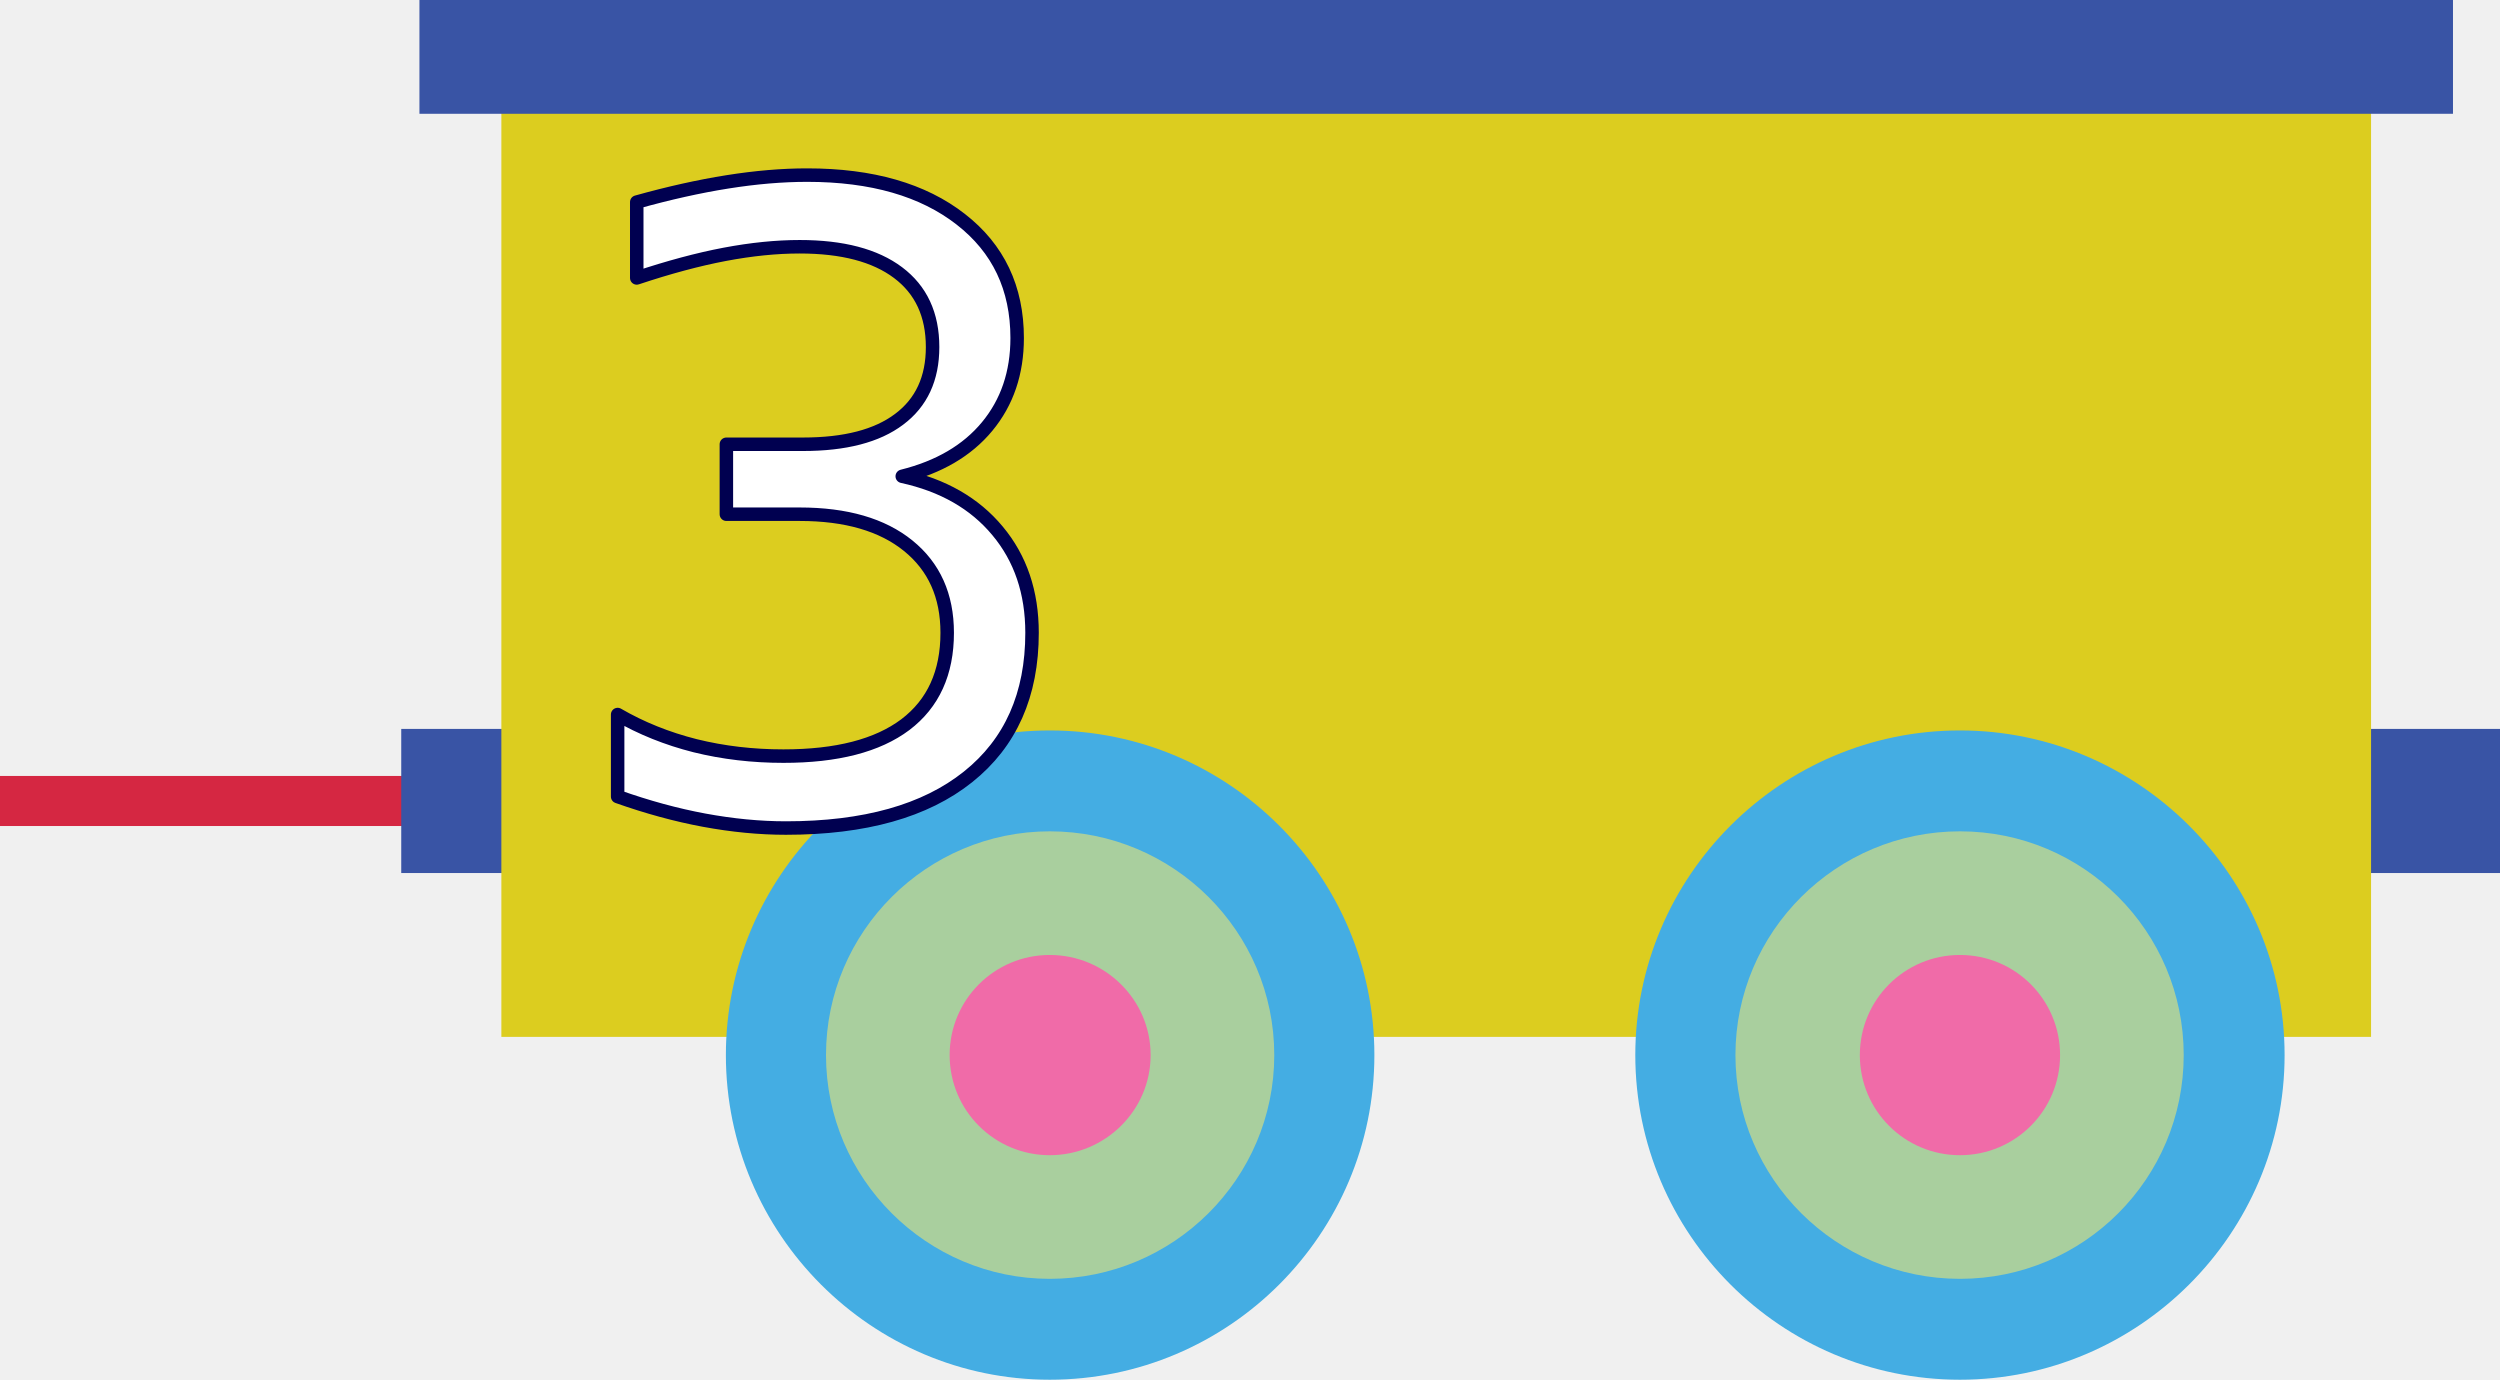
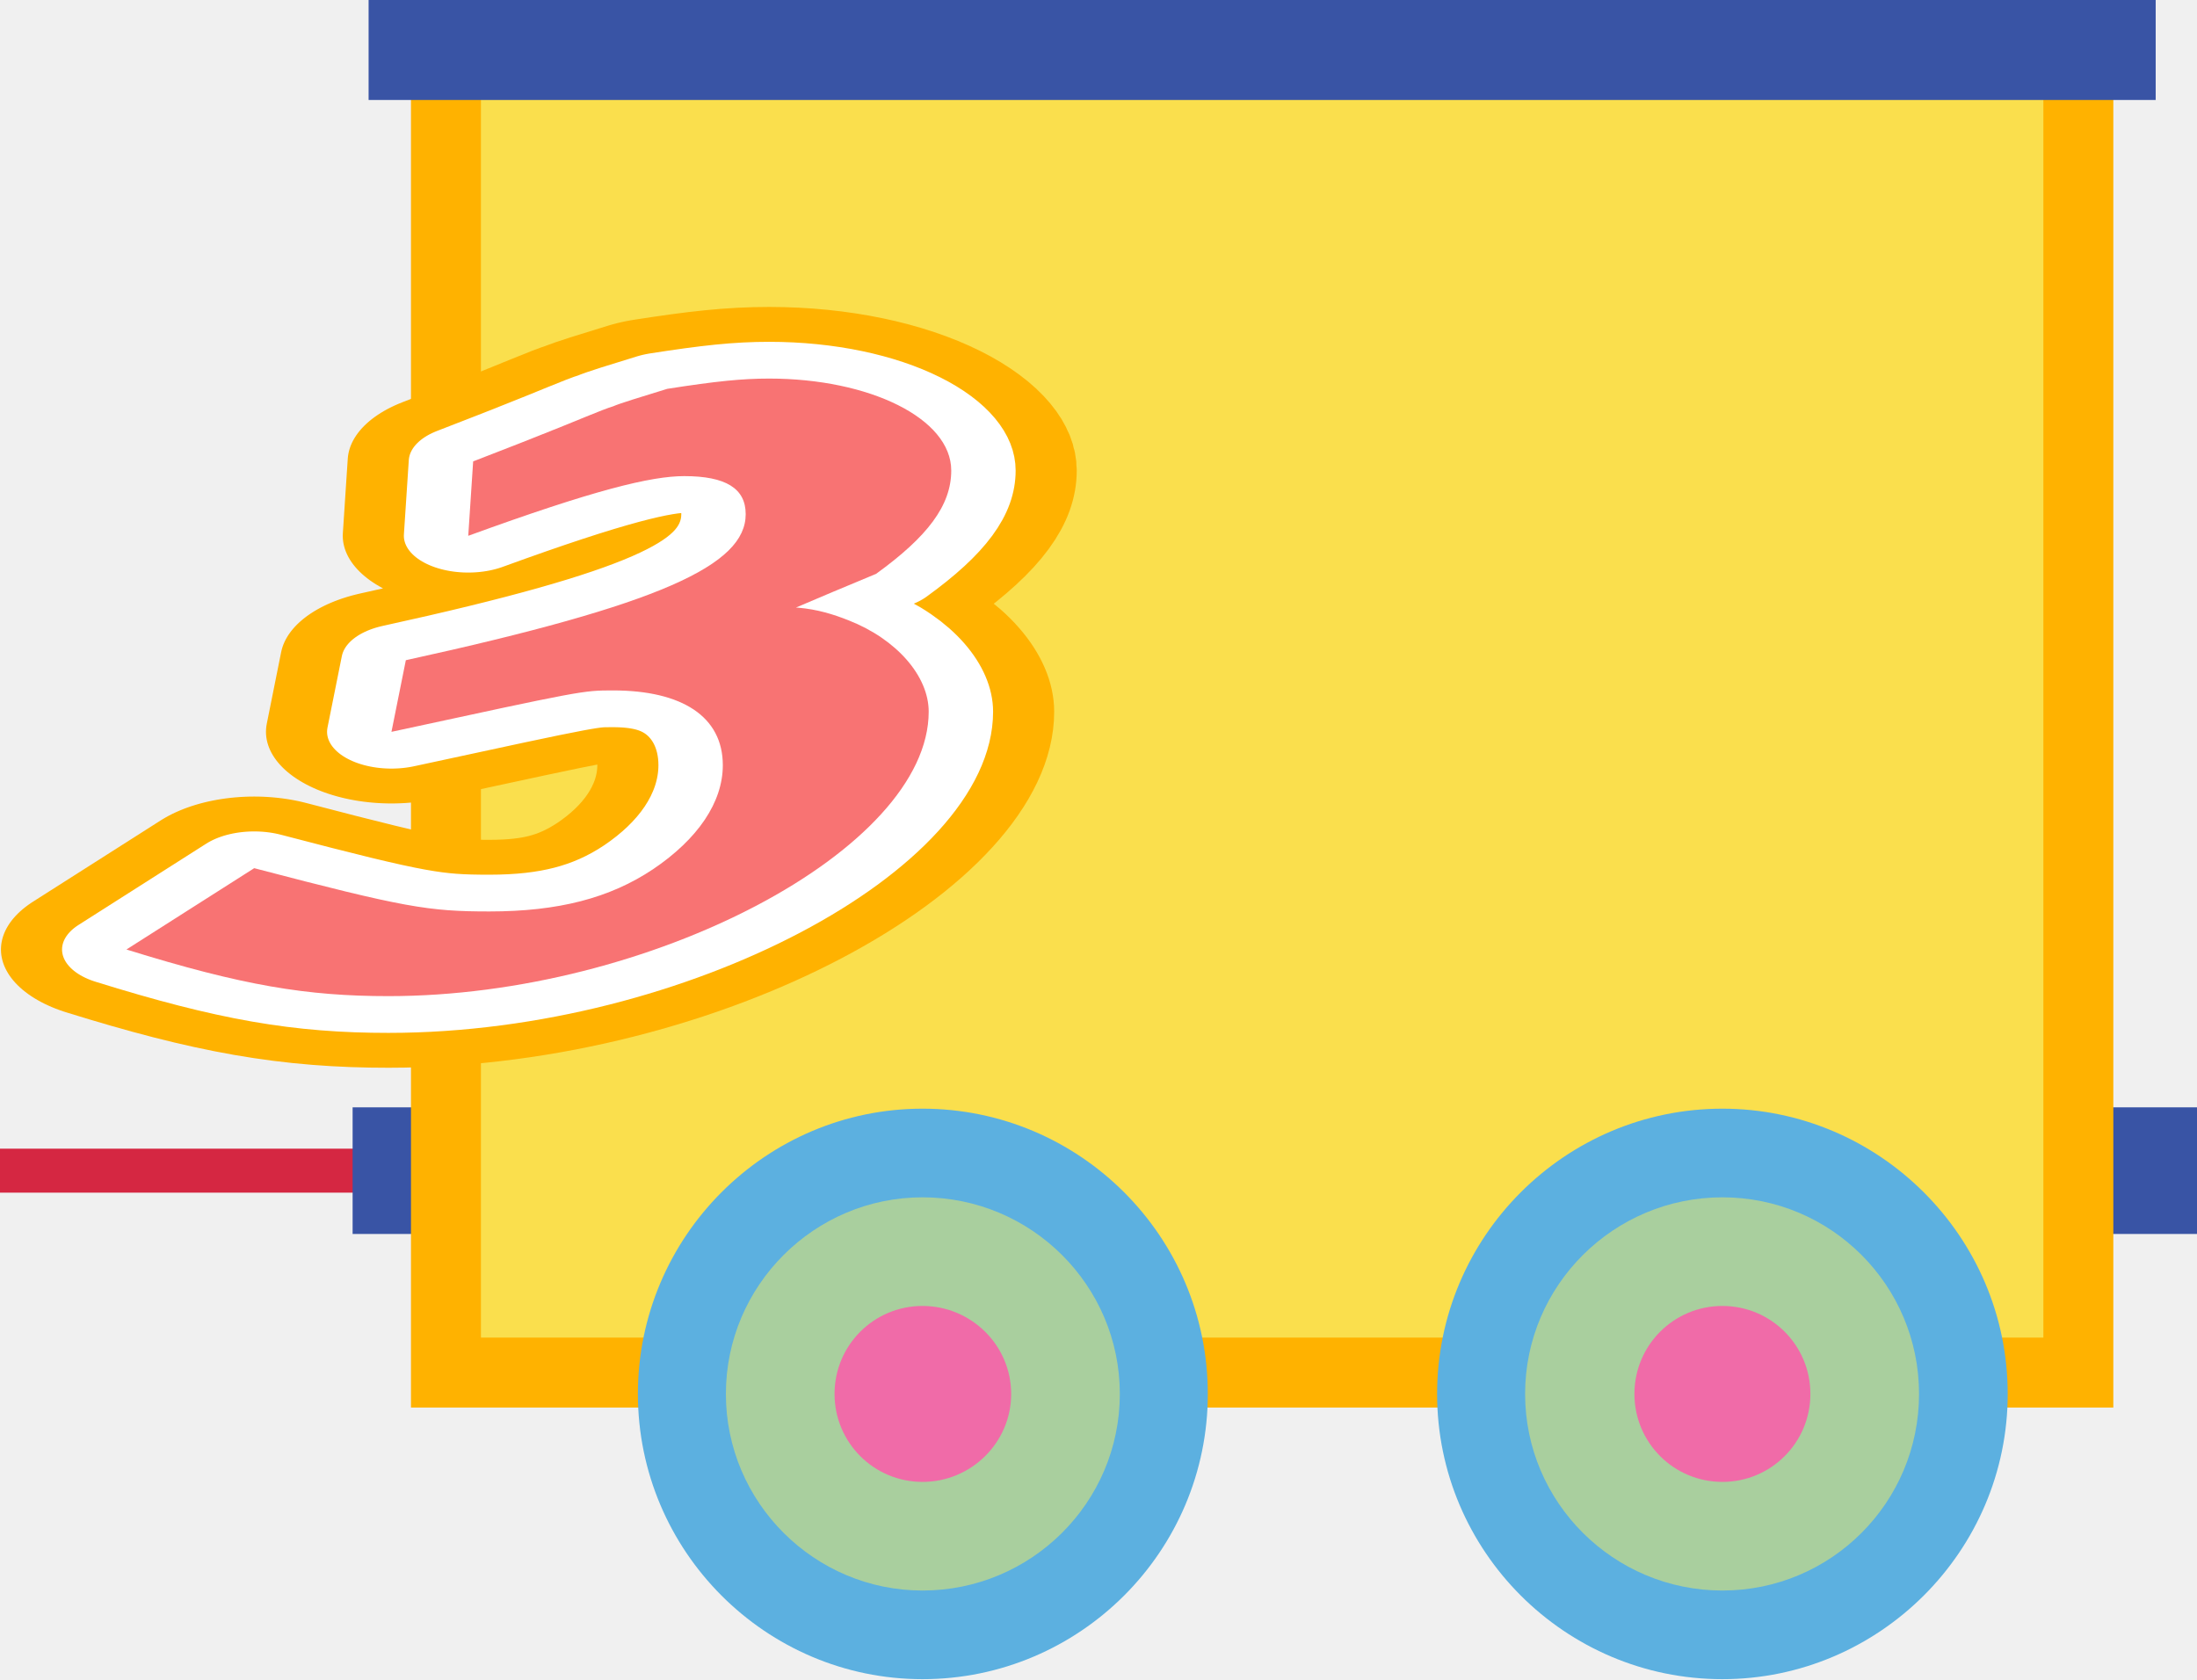
- <svg xmlns="http://www.w3.org/2000/svg" xmlns:xlink="http://www.w3.org/1999/xlink" version="1.1" id="svg2" xml:space="preserve" width="185.381" height="102.309" viewBox="0 0 185.381 102.309">
+ <svg xmlns="http://www.w3.org/2000/svg" xmlns:xlink="http://www.w3.org/1999/xlink" version="1.1" id="svg2" xml:space="preserve" width="185.381" height="141.709" viewBox="0 0 185.381 141.709">
  <defs id="defs6">
+     <linearGradient spreadMethod="pad" y2="88.8" x2="81.537" y1="88.8" x1="48.662" gradientUnits="userSpaceOnUse" id="linearGradient907">
+       <stop id="stop903" stop-color="#F15A29" offset="0%" style="stop-color:#5370a0;stop-opacity:1" />
+       <stop id="stop905" stop-color="#F67950" offset="100%" style="stop-color:#2e4050;stop-opacity:1" />
+     </linearGradient>
    <linearGradient id="linearGradient2234">
      <stop style="stop-color:#000000;stop-opacity:1;" offset="0" id="stop2230" />
      <stop style="stop-color:#000000;stop-opacity:0;" offset="1" id="stop2232" />
    </linearGradient>
    <clipPath clipPathUnits="userSpaceOnUse" id="clipPath48">
      <path d="M 0,500 H 500 V 0 H 0 Z" id="path46" />
    </clipPath>
    <clipPath clipPathUnits="userSpaceOnUse" id="clipPath672">
      <path d="M 0,500 H 500 V 0 H 0 Z" id="path670" />
    </clipPath>
    <radialGradient xlink:href="#linearGradient2234" id="radialGradient2240" cx="139.247" cy="-132.204" fx="139.247" fy="-132.204" r="9.053" gradientTransform="matrix(1,0,0,1.503883,0,66.61543)" gradientUnits="userSpaceOnUse" />
+     <linearGradient id="Gradient_40" gradientUnits="userSpaceOnUse" x1="48.662" y1="88.8" x2="81.537" y2="88.8" spreadMethod="pad">
+       <stop offset="0%" stop-color="#F15A29" id="stop197" />
+       <stop offset="100%" stop-color="#F67950" id="stop199" />
+     </linearGradient>
+     <linearGradient id="Gradient_39" gradientUnits="userSpaceOnUse" x1="45.662" y1="88.8" x2="84.537" y2="88.8" spreadMethod="pad">
+       <stop offset="0%" stop-color="#F67950" id="stop192" style="stop-color:#f87373;stop-opacity:1" />
+       <stop offset="100%" stop-color="#F15A29" id="stop194" style="stop-color:#b92d00;stop-opacity:1" />
+     </linearGradient>
+     <linearGradient id="Gradient_38" gradientUnits="userSpaceOnUse" x1="30.663" y1="88.8" x2="99.537" y2="88.8" spreadMethod="pad">
+       <stop offset="0%" stop-color="#D1D3D4" id="stop187" />
+       <stop offset="100%" stop-color="#FFFFFF" id="stop189" />
+     </linearGradient>
+     <linearGradient id="Gradient_37" gradientUnits="userSpaceOnUse" x1="27.663" y1="88.8" x2="102.537" y2="88.8" spreadMethod="pad">
+       <stop offset="0%" stop-color="#FFFFFF" id="stop182" />
+       <stop offset="100%" stop-color="#D1D3D4" id="stop184" />
+     </linearGradient>
+     <linearGradient xlink:href="#Gradient_39" id="linearGradient6398-7-7" x1="267.698" y1="-370.805" x2="291.218" y2="-370.805" gradientUnits="userSpaceOnUse" gradientTransform="matrix(1.298888,0,0,1.298888,-153.151,-16.51642)" />
+     <linearGradient xlink:href="#Gradient_39" id="linearGradient6398-7-7-8" x1="267.698" y1="-370.805" x2="291.218" y2="-370.805" gradientUnits="userSpaceOnUse" gradientTransform="matrix(1.298888,0,0,1.298888,-153.151,-16.51642)" />
  </defs>
-   <g id="g10" transform="matrix(1.333333,0,0,-1.333333,-262.044,518.1253)">
-     <g id="g330">
-       <path id="path494" style="fill:#3954a5;fill-opacity:1;fill-rule:evenodd;stroke:none" d="m 327.301,340.041 h 8.268 v 8.015 h -8.268 z" />
-       <path id="path496" style="fill:#d52742;fill-opacity:1;fill-rule:evenodd;stroke:none" d="m 196.533,342.656 h 25.858 v 2.784 h -25.858 z" />
-       <path id="path562" style="fill:#3954a5;fill-opacity:1;fill-rule:evenodd;stroke:none" d="m 218.848,340.041 h 8.268 v 8.015 h -8.268 z" />
-       <path id="path564" style="fill:#dccd1f;fill-opacity:1;fill-rule:evenodd;stroke:none" d="m 224.416,330.929 h 103.982 v 53.573 H 224.416 Z" />
-       <path id="path568" style="fill:#3954a5;fill-opacity:1;fill-rule:evenodd;stroke:none" d="m 219.86,382.266 h 113.094 v 6.328 H 219.86 Z" />
-       <g transform="translate(254.9144,311.862)" id="g570">
-         <path id="path572" style="fill:#44ade3;fill-opacity:1;fill-rule:evenodd;stroke:none" d="M 0,0 C 9.955,0 18.054,8.099 18.054,18.055 18.054,28.01 9.955,36.109 0,36.109 -9.913,36.109 -18.012,28.01 -18.012,18.055 -18.012,8.099 -9.913,0 0,0" />
-       </g>
-       <g transform="translate(254.9144,317.4724)" id="g574">
-         <path id="path576" style="fill:#a9cf9e;fill-opacity:1;fill-rule:evenodd;stroke:none" d="M 0,0 C 6.876,0 12.486,5.568 12.486,12.444 12.486,19.32 6.876,24.888 0,24.888 -6.834,24.888 -12.444,19.32 -12.444,12.444 -12.444,5.568 -6.834,0 0,0" />
-       </g>
-       <g transform="translate(254.9144,324.3483)" id="g578">
-         <path id="path580" style="fill:#f06ba8;fill-opacity:1;fill-rule:evenodd;stroke:none" d="m 0,0 c 3.079,0 5.61,2.489 5.61,5.568 0,3.08 -2.531,5.568 -5.61,5.568 -3.079,0 -5.568,-2.488 -5.568,-5.568 C -5.568,2.489 -3.079,0 0,0" />
-       </g>
-       <g transform="translate(305.5345,311.862)" id="g582">
-         <path id="path584" style="fill:#44ade3;fill-opacity:1;fill-rule:evenodd;stroke:none" d="M 0,0 C 9.913,0 18.055,8.099 18.055,18.055 18.055,28.01 9.913,36.109 0,36.109 -9.955,36.109 -18.055,28.01 -18.055,18.055 -18.055,8.099 -9.955,0 0,0" />
-       </g>
-       <g transform="translate(305.5345,317.4724)" id="g586">
-         <path id="path588" style="fill:#a9cf9e;fill-opacity:1;fill-rule:evenodd;stroke:none" d="M 0,0 C 6.876,0 12.444,5.568 12.444,12.444 12.444,19.32 6.876,24.888 0,24.888 -6.876,24.888 -12.486,19.32 -12.486,12.444 -12.486,5.568 -6.876,0 0,0" />
-       </g>
-       <g transform="translate(305.5345,324.3483)" id="g590">
-         <path id="path592" style="fill:#f06ba8;fill-opacity:1;fill-rule:evenodd;stroke:none" d="m 0,0 c 3.079,0 5.568,2.489 5.568,5.568 0,3.08 -2.489,5.568 -5.568,5.568 -3.079,0 -5.568,-2.488 -5.568,-5.568 C -5.568,2.489 -3.079,0 0,0" />
-       </g>
+   <g id="g10" transform="matrix(1.333333,0,0,-1.333333,-262.044,557.5253)">
+     <path d="m 327.301,340.041 h 8.268 v 8.015 h -8.268 z" style="fill:#3954a5;fill-opacity:1;fill-rule:evenodd;stroke:none" id="path494" />
+     <path d="m 196.533,342.656 h 25.858 v 2.784 h -25.858 z" style="fill:#d52742;fill-opacity:1;fill-rule:evenodd;stroke:none" id="path496" />
+     <path d="m 218.848,340.041 h 8.268 v 8.015 h -8.268 z" style="fill:#3954a5;fill-opacity:1;fill-rule:evenodd;stroke:none" id="path562" />
+     <path d="m 224.755,331.268 h 103.305 v 83.529 H 224.755 Z" style="fill:#fadf4d;fill-opacity:1;fill-rule:evenodd;stroke:#ffb200;stroke-width:4.427;stroke-miterlimit:4;stroke-dasharray:none;stroke-opacity:1" id="path564" />
+     <path d="m 219.86,411.816 h 113.094 v 6.328 H 219.86 Z" style="fill:#3954a5;fill-opacity:1;fill-rule:evenodd;stroke:none" id="path568" />
+     <g style="fill:#5cb0e0;fill-opacity:1" id="g570" transform="translate(254.9144,311.862)">
+       <path d="M 0,0 C 9.955,0 18.054,8.099 18.054,18.055 18.054,28.01 9.955,36.109 0,36.109 -9.913,36.109 -18.012,28.01 -18.012,18.055 -18.012,8.099 -9.913,0 0,0" style="fill:#5cb0e0;fill-opacity:1;fill-rule:evenodd;stroke:none" id="path572" />
    </g>
-     <text xml:space="preserve" style="font-style:normal;font-weight:normal;font-size:48px;line-height:125%;font-family:'Bitstream Vera Sans';letter-spacing:0px;word-spacing:0px;fill:#ffffff;fill-opacity:1;stroke:#000050;stroke-width:0.75;stroke-linecap:round;stroke-linejoin:round;stroke-miterlimit:4;stroke-dasharray:none;stroke-opacity:1" x="280.641" y="-343.232" id="text1417" transform="scale(1,-1)">
-       <tspan id="tspan1415" x="280.641" y="-343.232" style="font-size:48px;text-align:center;text-anchor:middle;fill:#ffffff;fill-opacity:1;stroke:#000050;stroke-width:0.75;stroke-linecap:round;stroke-linejoin:round;stroke-miterlimit:4;stroke-dasharray:none;stroke-opacity:1">3</tspan>
+     <g style="fill:#a9cf9e;fill-opacity:1" id="g574" transform="translate(254.9144,317.4724)">
+       <path d="M 0,0 C 6.876,0 12.486,5.568 12.486,12.444 12.486,19.32 6.876,24.888 0,24.888 -6.834,24.888 -12.444,19.32 -12.444,12.444 -12.444,5.568 -6.834,0 0,0" style="fill:#a9cf9e;fill-opacity:1;fill-rule:evenodd;stroke:none" id="path576" />
+     </g>
+     <g style="fill:#f06ba8;fill-opacity:1" id="g578" transform="translate(254.9144,324.3483)">
+       <path d="m 0,0 c 3.079,0 5.61,2.489 5.61,5.568 0,3.08 -2.531,5.568 -5.61,5.568 -3.079,0 -5.568,-2.488 -5.568,-5.568 C -5.568,2.489 -3.079,0 0,0" style="fill:#f06ba8;fill-opacity:1;fill-rule:evenodd;stroke:none" id="path580" />
+     </g>
+     <g style="fill:#5cb0e0;fill-opacity:1" id="g582" transform="translate(305.5345,311.862)">
+       <path d="M 0,0 C 9.913,0 18.055,8.099 18.055,18.055 18.055,28.01 9.913,36.109 0,36.109 -9.955,36.109 -18.055,28.01 -18.055,18.055 -18.055,8.099 -9.955,0 0,0" style="fill:#5cb0e0;fill-opacity:1;fill-rule:evenodd;stroke:none" id="path584" />
+     </g>
+     <g style="fill:#a9cf9e;fill-opacity:1" id="g586" transform="translate(305.5345,317.4724)">
+       <path d="M 0,0 C 6.876,0 12.444,5.568 12.444,12.444 12.444,19.32 6.876,24.888 0,24.888 -6.876,24.888 -12.486,19.32 -12.486,12.444 -12.486,5.568 -6.876,0 0,0" style="fill:#a9cf9e;fill-opacity:1;fill-rule:evenodd;stroke:none" id="path588" />
+     </g>
+     <g style="fill:#f06ba8;fill-opacity:1" id="g590" transform="translate(305.5345,324.3483)">
+       <path d="m 0,0 c 3.079,0 5.568,2.489 5.568,5.568 0,3.08 -2.489,5.568 -5.568,5.568 -3.079,0 -5.568,-2.488 -5.568,-5.568 C -5.568,2.489 -3.079,0 0,0" style="fill:#f06ba8;fill-opacity:1;fill-rule:evenodd;stroke:none" id="path592" />
+     </g>
+     <text xml:space="preserve" style="font-style:normal;font-variant:normal;font-weight:bold;font-stretch:normal;font-size:72.738px;font-family:'Comic Sans MS';-inkscape-font-specification:'Comic Sans MS Bold';text-align:center;letter-spacing:0px;word-spacing:0px;text-anchor:middle;fill:url(#linearGradient6398-7-7-8);fill-opacity:1;stroke:#ffb200;stroke-width:12;stroke-linecap:round;stroke-linejoin:round;stroke-miterlimit:4;stroke-dasharray:none;stroke-opacity:1;paint-order:stroke fill markers" x="210.846" y="-470.483" id="text1417-4-1-0-6" transform="scale(1.323546,-0.7555461)">
+       <tspan id="tspan1415-7-4-2-6" x="210.846" y="-470.483" style="font-style:normal;font-variant:normal;font-weight:bold;font-stretch:normal;font-size:83.129px;font-family:'Comic Sans MS';-inkscape-font-specification:'Comic Sans MS Bold';text-align:center;text-anchor:middle;fill:url(#linearGradient6398-7-7-8);fill-opacity:1;stroke:#ffb200;stroke-width:12;stroke-linecap:round;stroke-linejoin:round;stroke-miterlimit:4;stroke-dasharray:none;stroke-opacity:1;paint-order:stroke fill markers">3</tspan>
+     </text>
+     <text xml:space="preserve" style="font-style:normal;font-variant:normal;font-weight:bold;font-stretch:normal;font-size:72.738px;font-family:'Comic Sans MS';-inkscape-font-specification:'Comic Sans MS Bold';text-align:center;letter-spacing:0px;word-spacing:0px;text-anchor:middle;fill:url(#linearGradient6398-7-7);fill-opacity:1;stroke:#ffffff;stroke-width:6.158;stroke-linecap:round;stroke-linejoin:round;stroke-miterlimit:4;stroke-dasharray:none;stroke-opacity:1;paint-order:stroke fill markers" x="210.846" y="-470.483" id="text1417-4-1-0" transform="scale(1.323546,-0.7555461)">
+       <tspan id="tspan1415-7-4-2" x="210.846" y="-470.483" style="font-style:normal;font-variant:normal;font-weight:bold;font-stretch:normal;font-size:83.129px;font-family:'Comic Sans MS';-inkscape-font-specification:'Comic Sans MS Bold';text-align:center;text-anchor:middle;fill:url(#linearGradient6398-7-7);fill-opacity:1;stroke:#ffffff;stroke-width:6.158;stroke-linecap:round;stroke-linejoin:round;stroke-miterlimit:4;stroke-dasharray:none;stroke-opacity:1;paint-order:stroke fill markers">3</tspan>
    </text>
  </g>
</svg>
